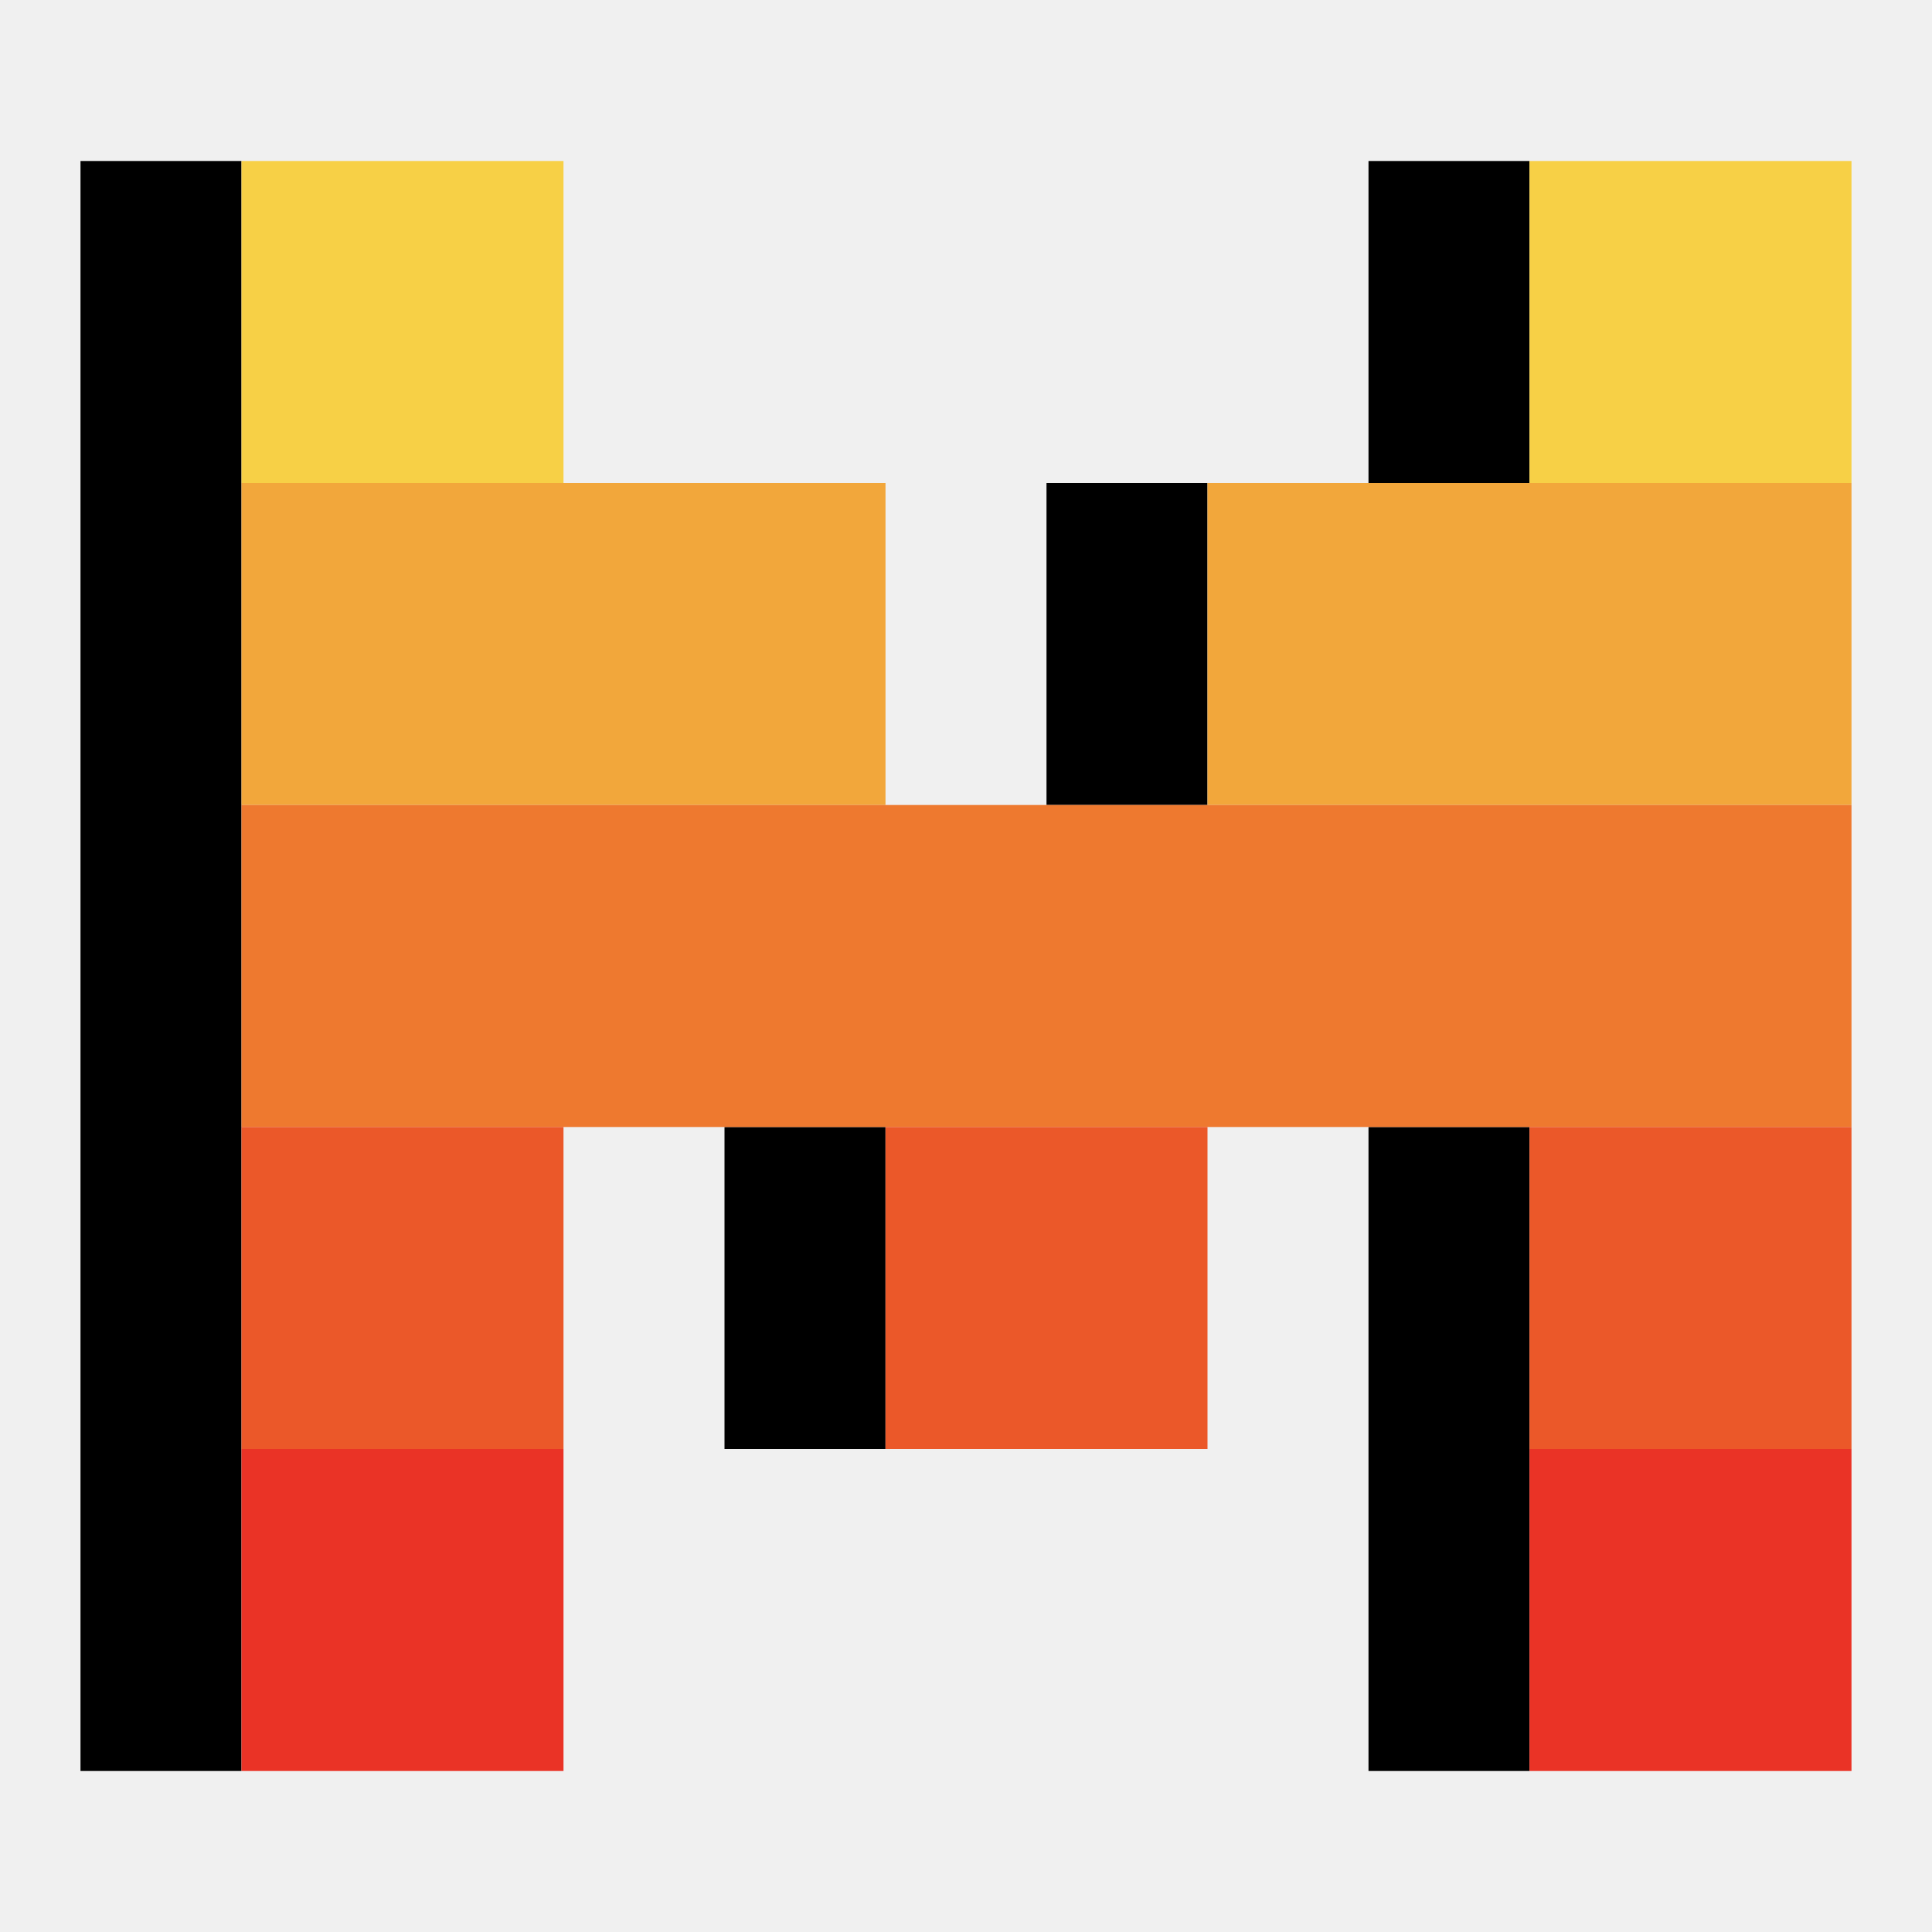
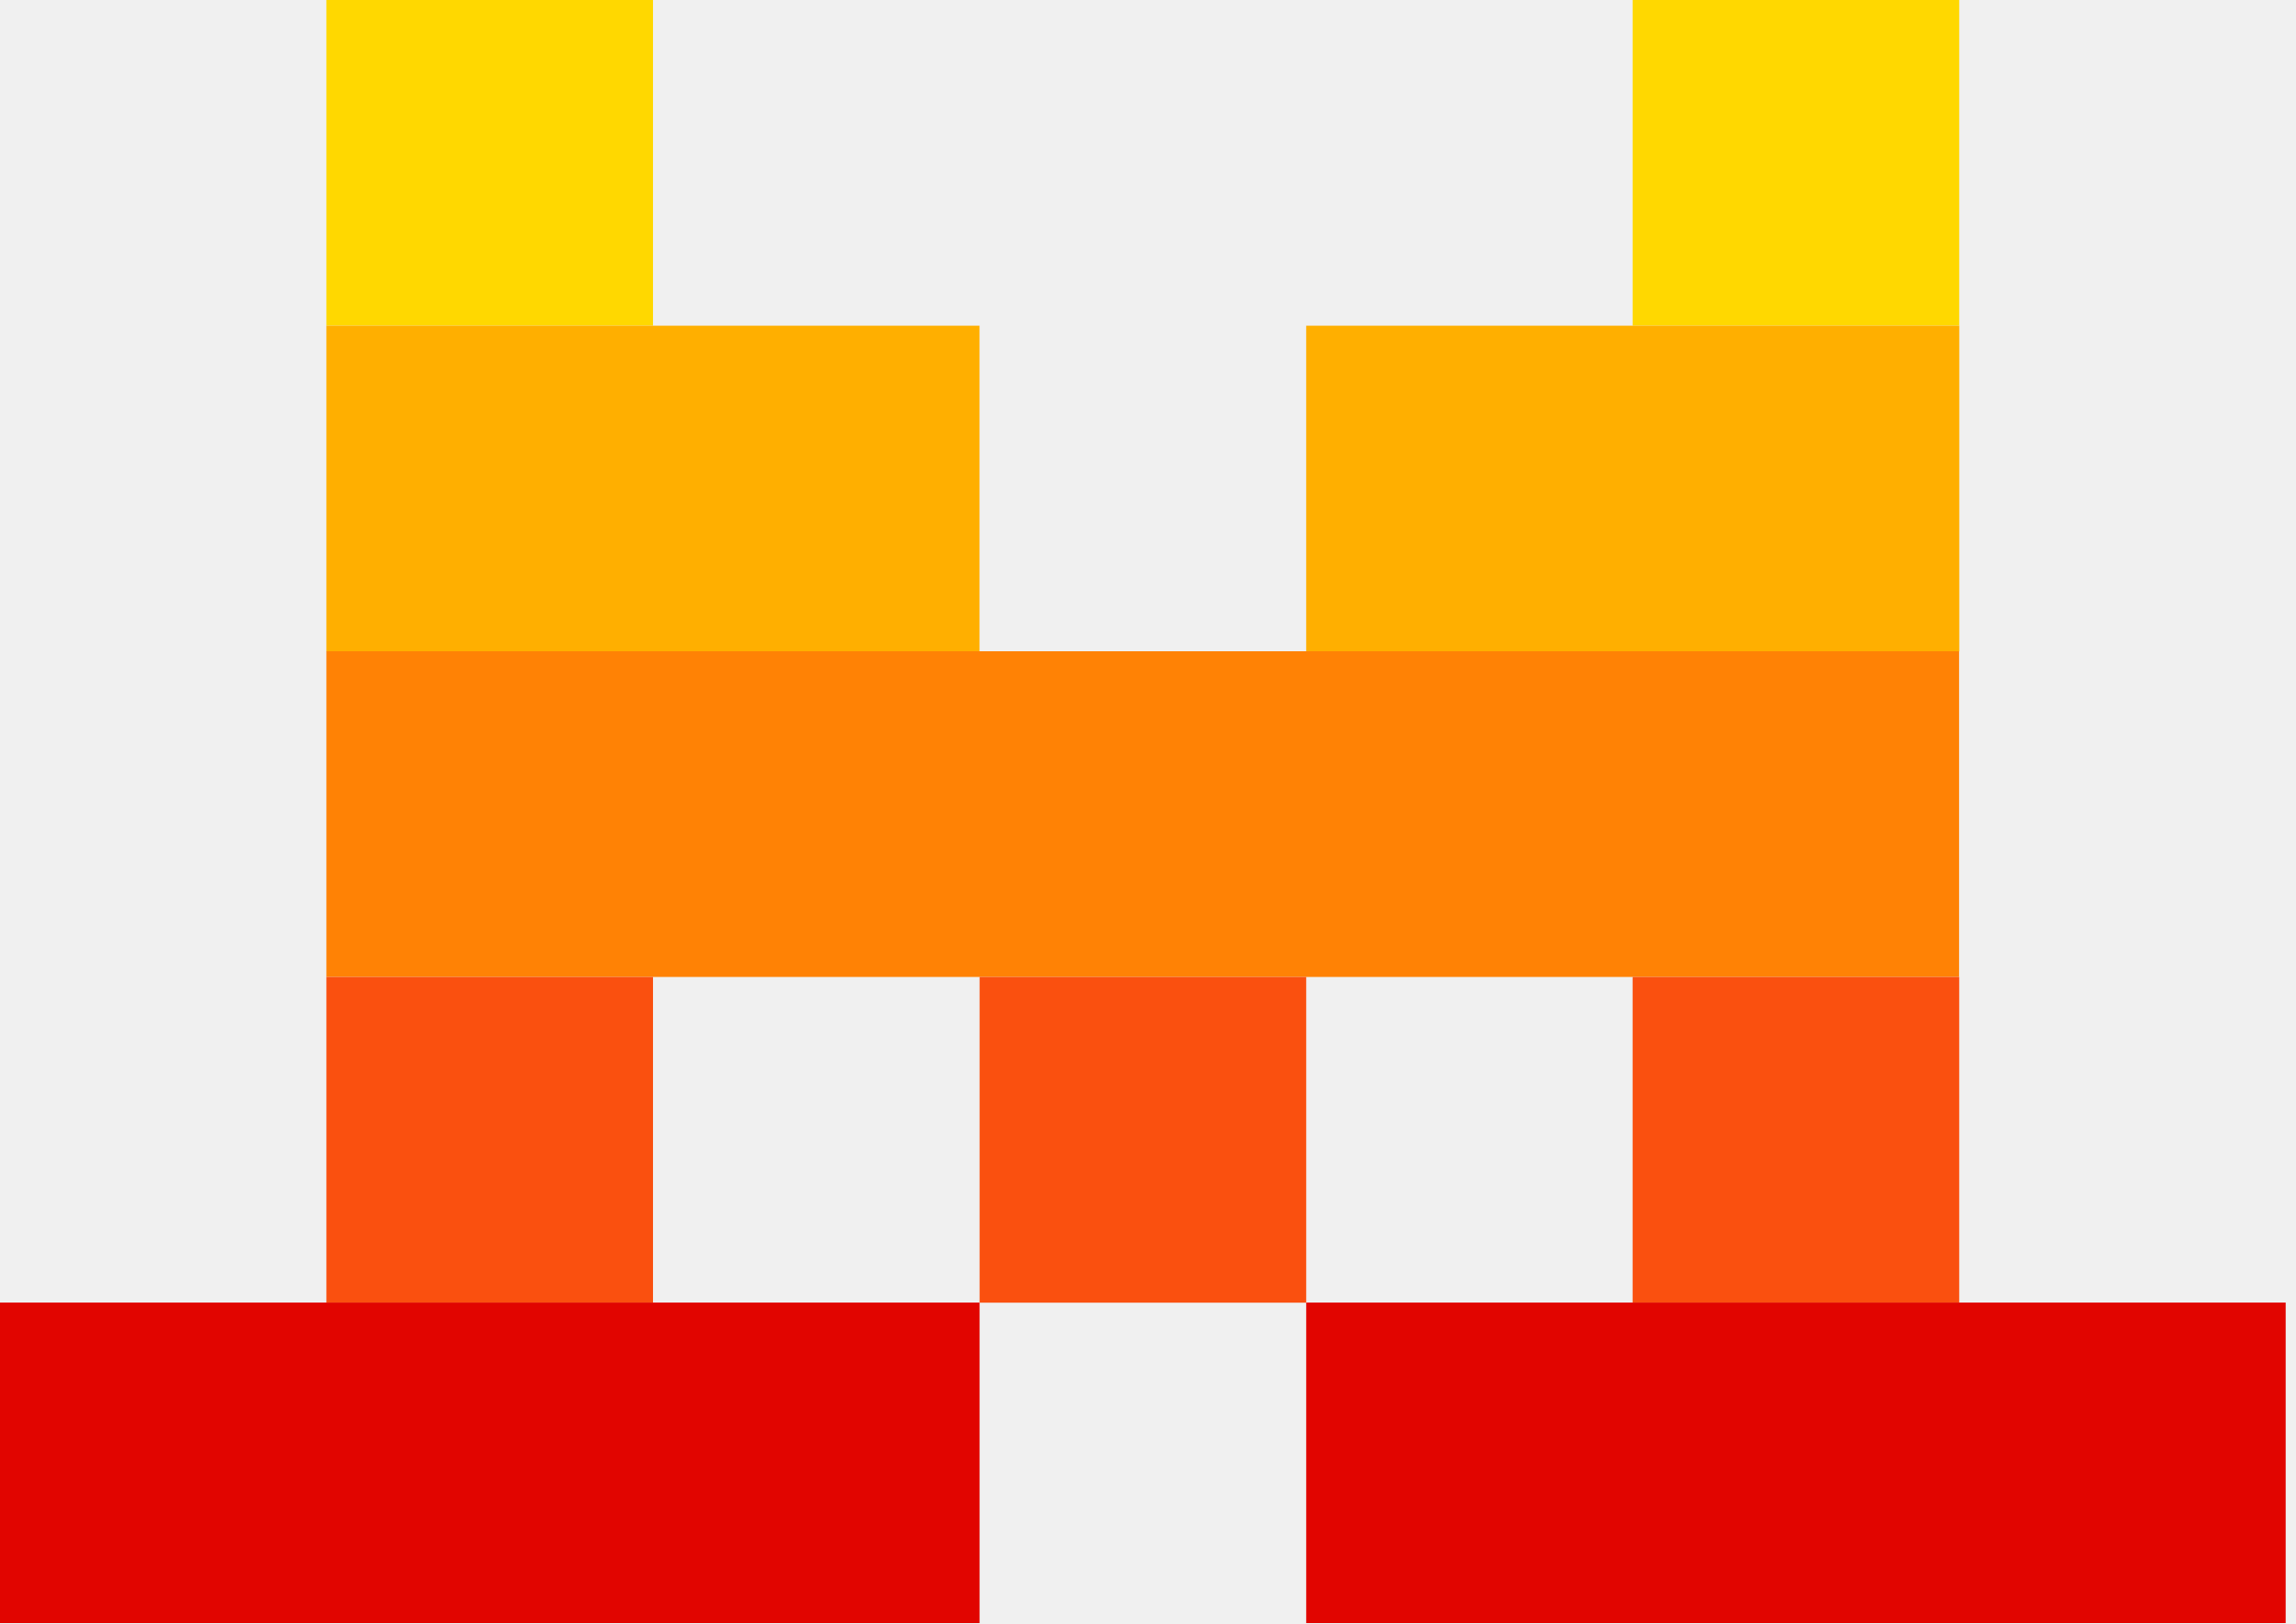
- <svg xmlns="http://www.w3.org/2000/svg" height="1em" style="flex:none;line-height:1" viewBox="0 0 24 24" width="1em">
-   <g fill="none" fill-rule="nonzero">
-     <path d="M15 6v4h-2V6h2zm4-4v4h-2V2h2zM3 2H1h2zM1 2h2v20H1V2zm8 12h2v4H9v-4zm8 0h2v8h-2v-8z" fill="#000" />
-     <path d="M19 2h4v4h-4V2zM3 2h4v4H3V2z" fill="#F7D046" />
-     <path d="M15 10V6h8v4h-8zM3 10V6h8v4H3z" fill="#F2A73B" />
-     <path d="M3 14v-4h20v4z" fill="#EE792F" />
-     <path d="M11 14h4v4h-4v-4zm8 0h4v4h-4v-4zM3 14h4v4H3v-4z" fill="#EB5829" />
-     <path d="M19 18h4v4h-4v-4zM3 18h4v4H3v-4z" fill="#EA3326" />
+ <svg xmlns="http://www.w3.org/2000/svg" width="191" height="135" viewBox="0 0 191 135" fill="none">
+   <g clip-path="url(#clip0_134_208)">
+     <path d="M54.322 0H27.153V27.089H54.322V0Z" fill="#FFD800" />
+     <path d="M162.984 0H135.815V27.089H162.984V0Z" fill="#FFD800" />
+     <path d="M81.482 27.091H27.153V54.181H81.482V27.091Z" fill="#FFAF00" />
+     <path d="M162.99 27.091H108.661V54.181H162.99V27.091Z" fill="#FFAF00" />
+     <path d="M162.972 54.168H27.153V81.257H162.972V54.168Z" fill="#FF8205" />
+     <path d="M54.322 81.259H27.153V108.349H54.322V81.259Z" fill="#FA500F" />
+     <path d="M108.661 81.259H81.492V108.349H108.661V81.259Z" fill="#FA500F" />
+     <path d="M162.984 81.259H135.815V108.349H162.984V81.259Z" fill="#FA500F" />
+     <path d="M81.488 108.339H-0.001V135.429H81.488V108.339Z" fill="#E10500" />
+     <path d="M190.159 108.339H108.661V135.429H190.159V108.339Z" fill="#E10500" />
  </g>
+   <defs>
+     <clipPath id="clip0_134_208">
+       <rect width="190.141" height="135" fill="white" />
+     </clipPath>
+   </defs>
</svg>
